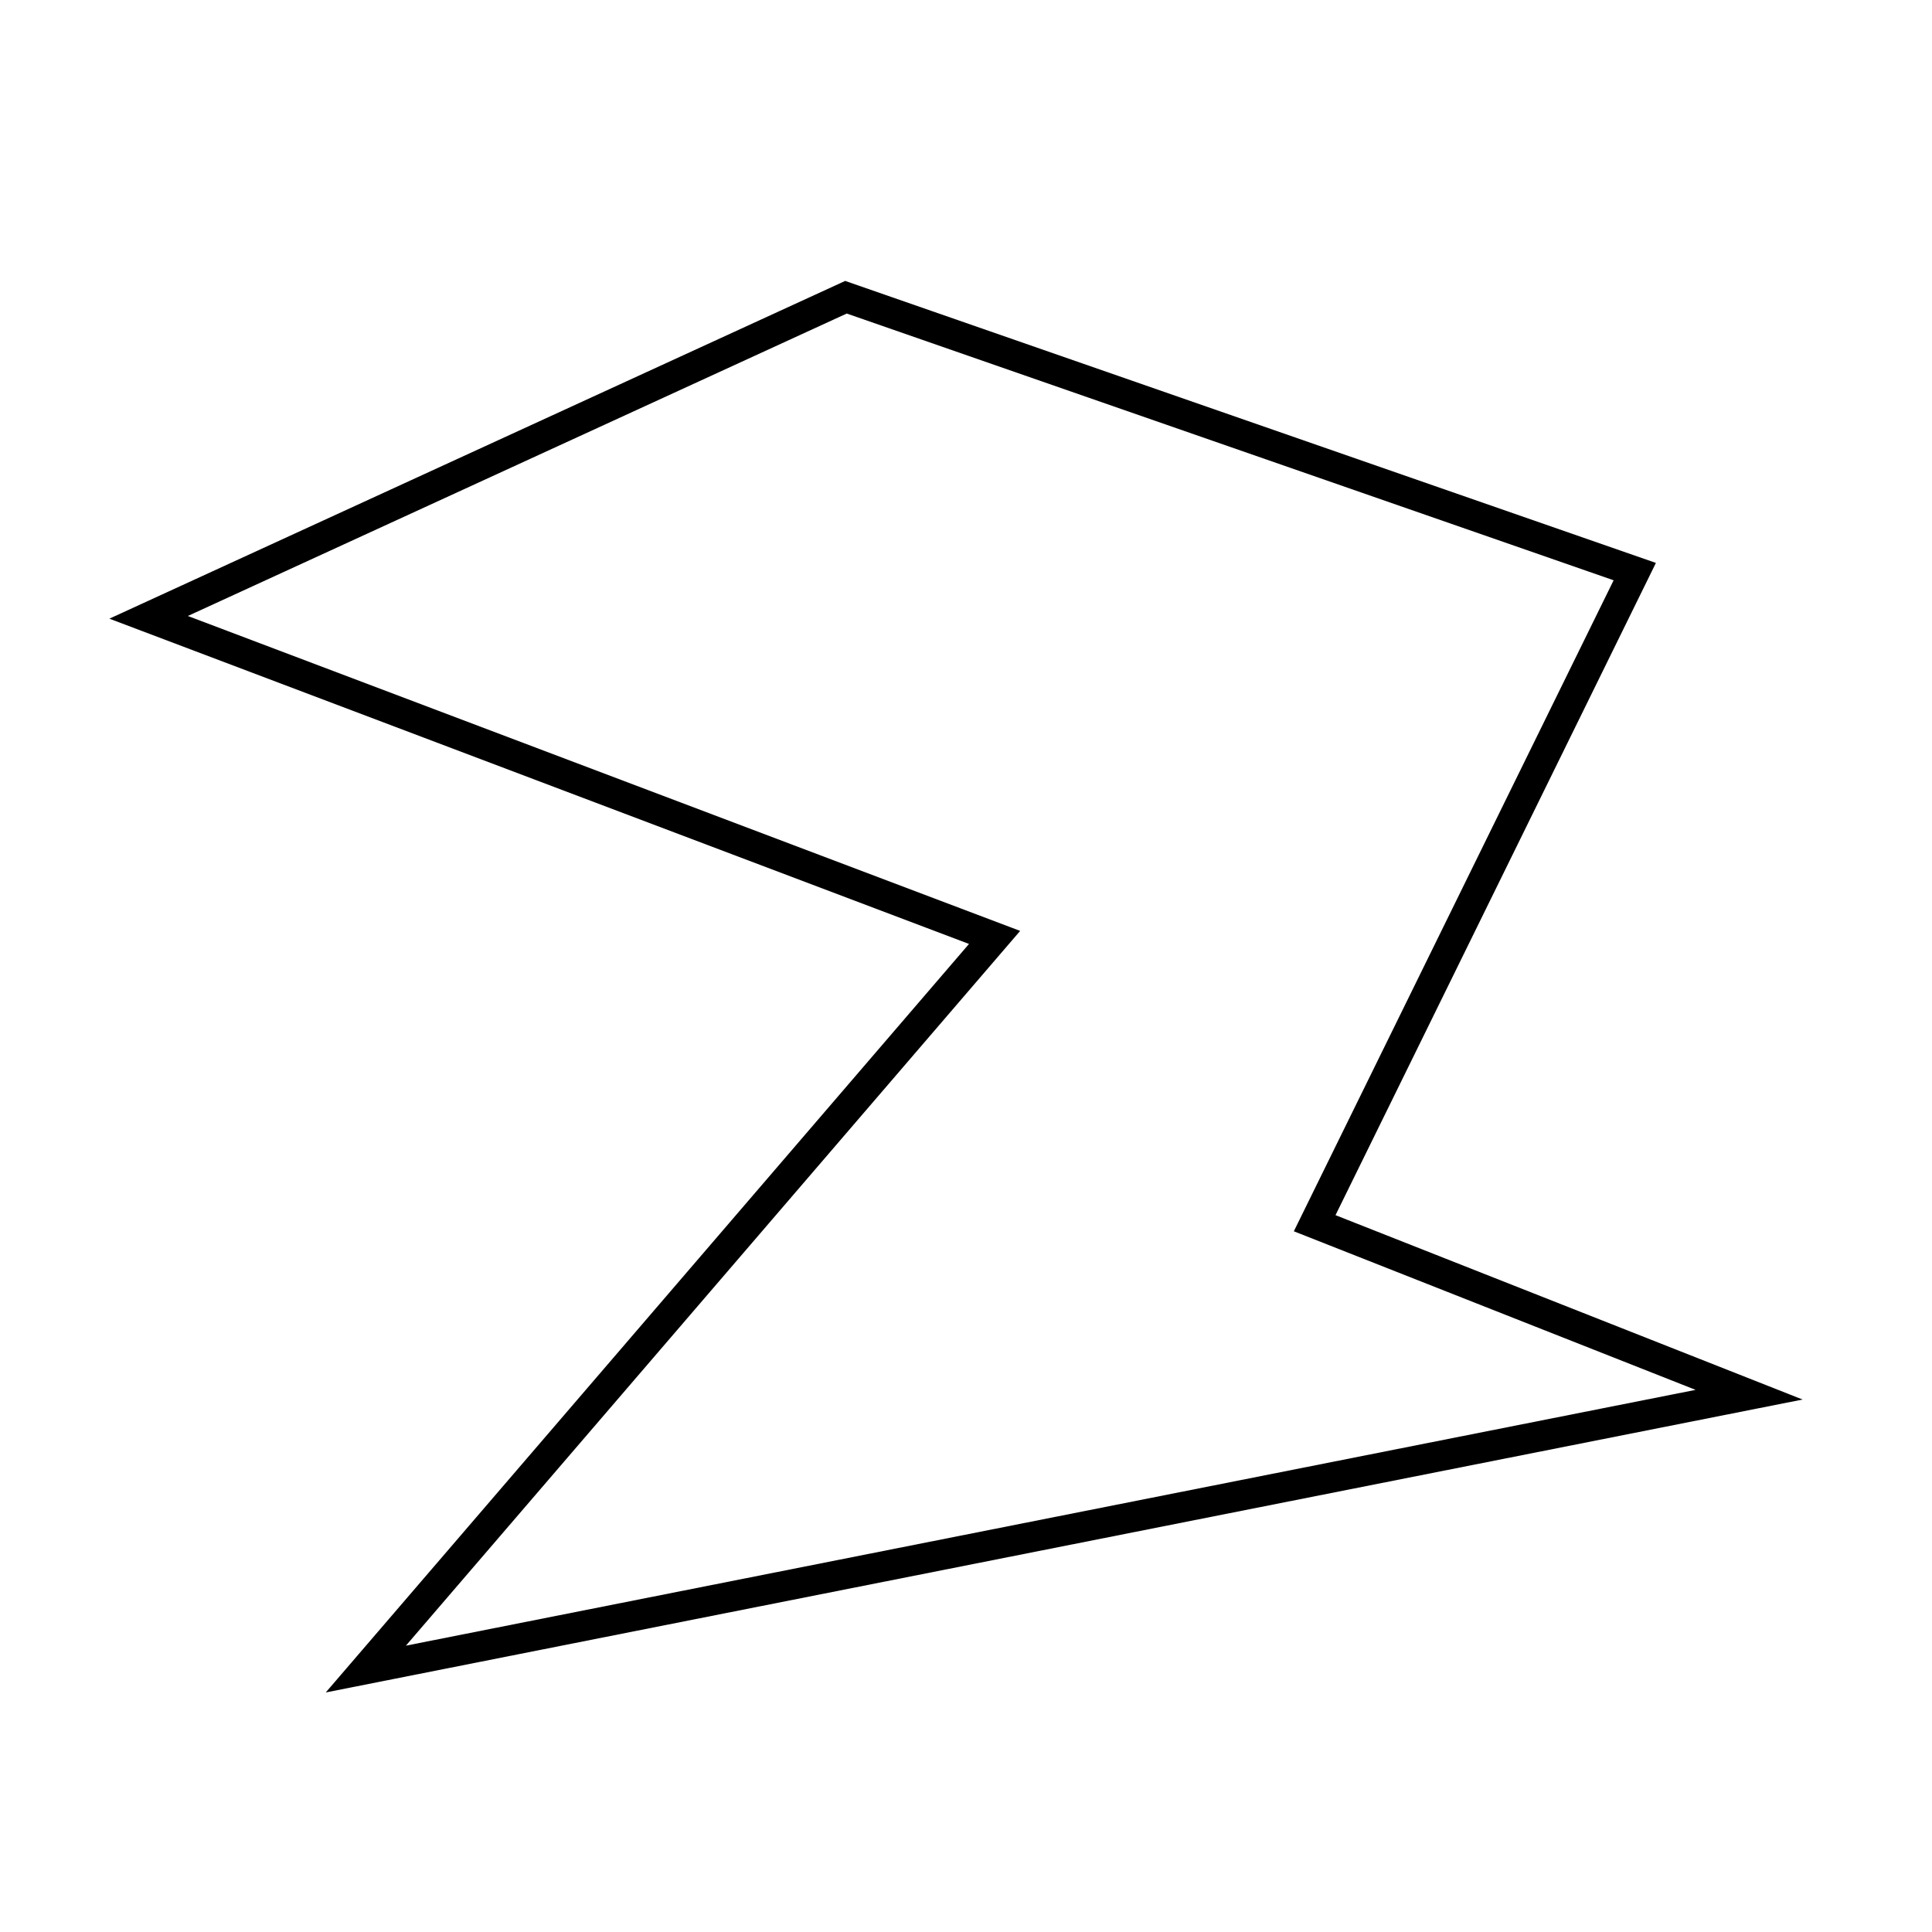
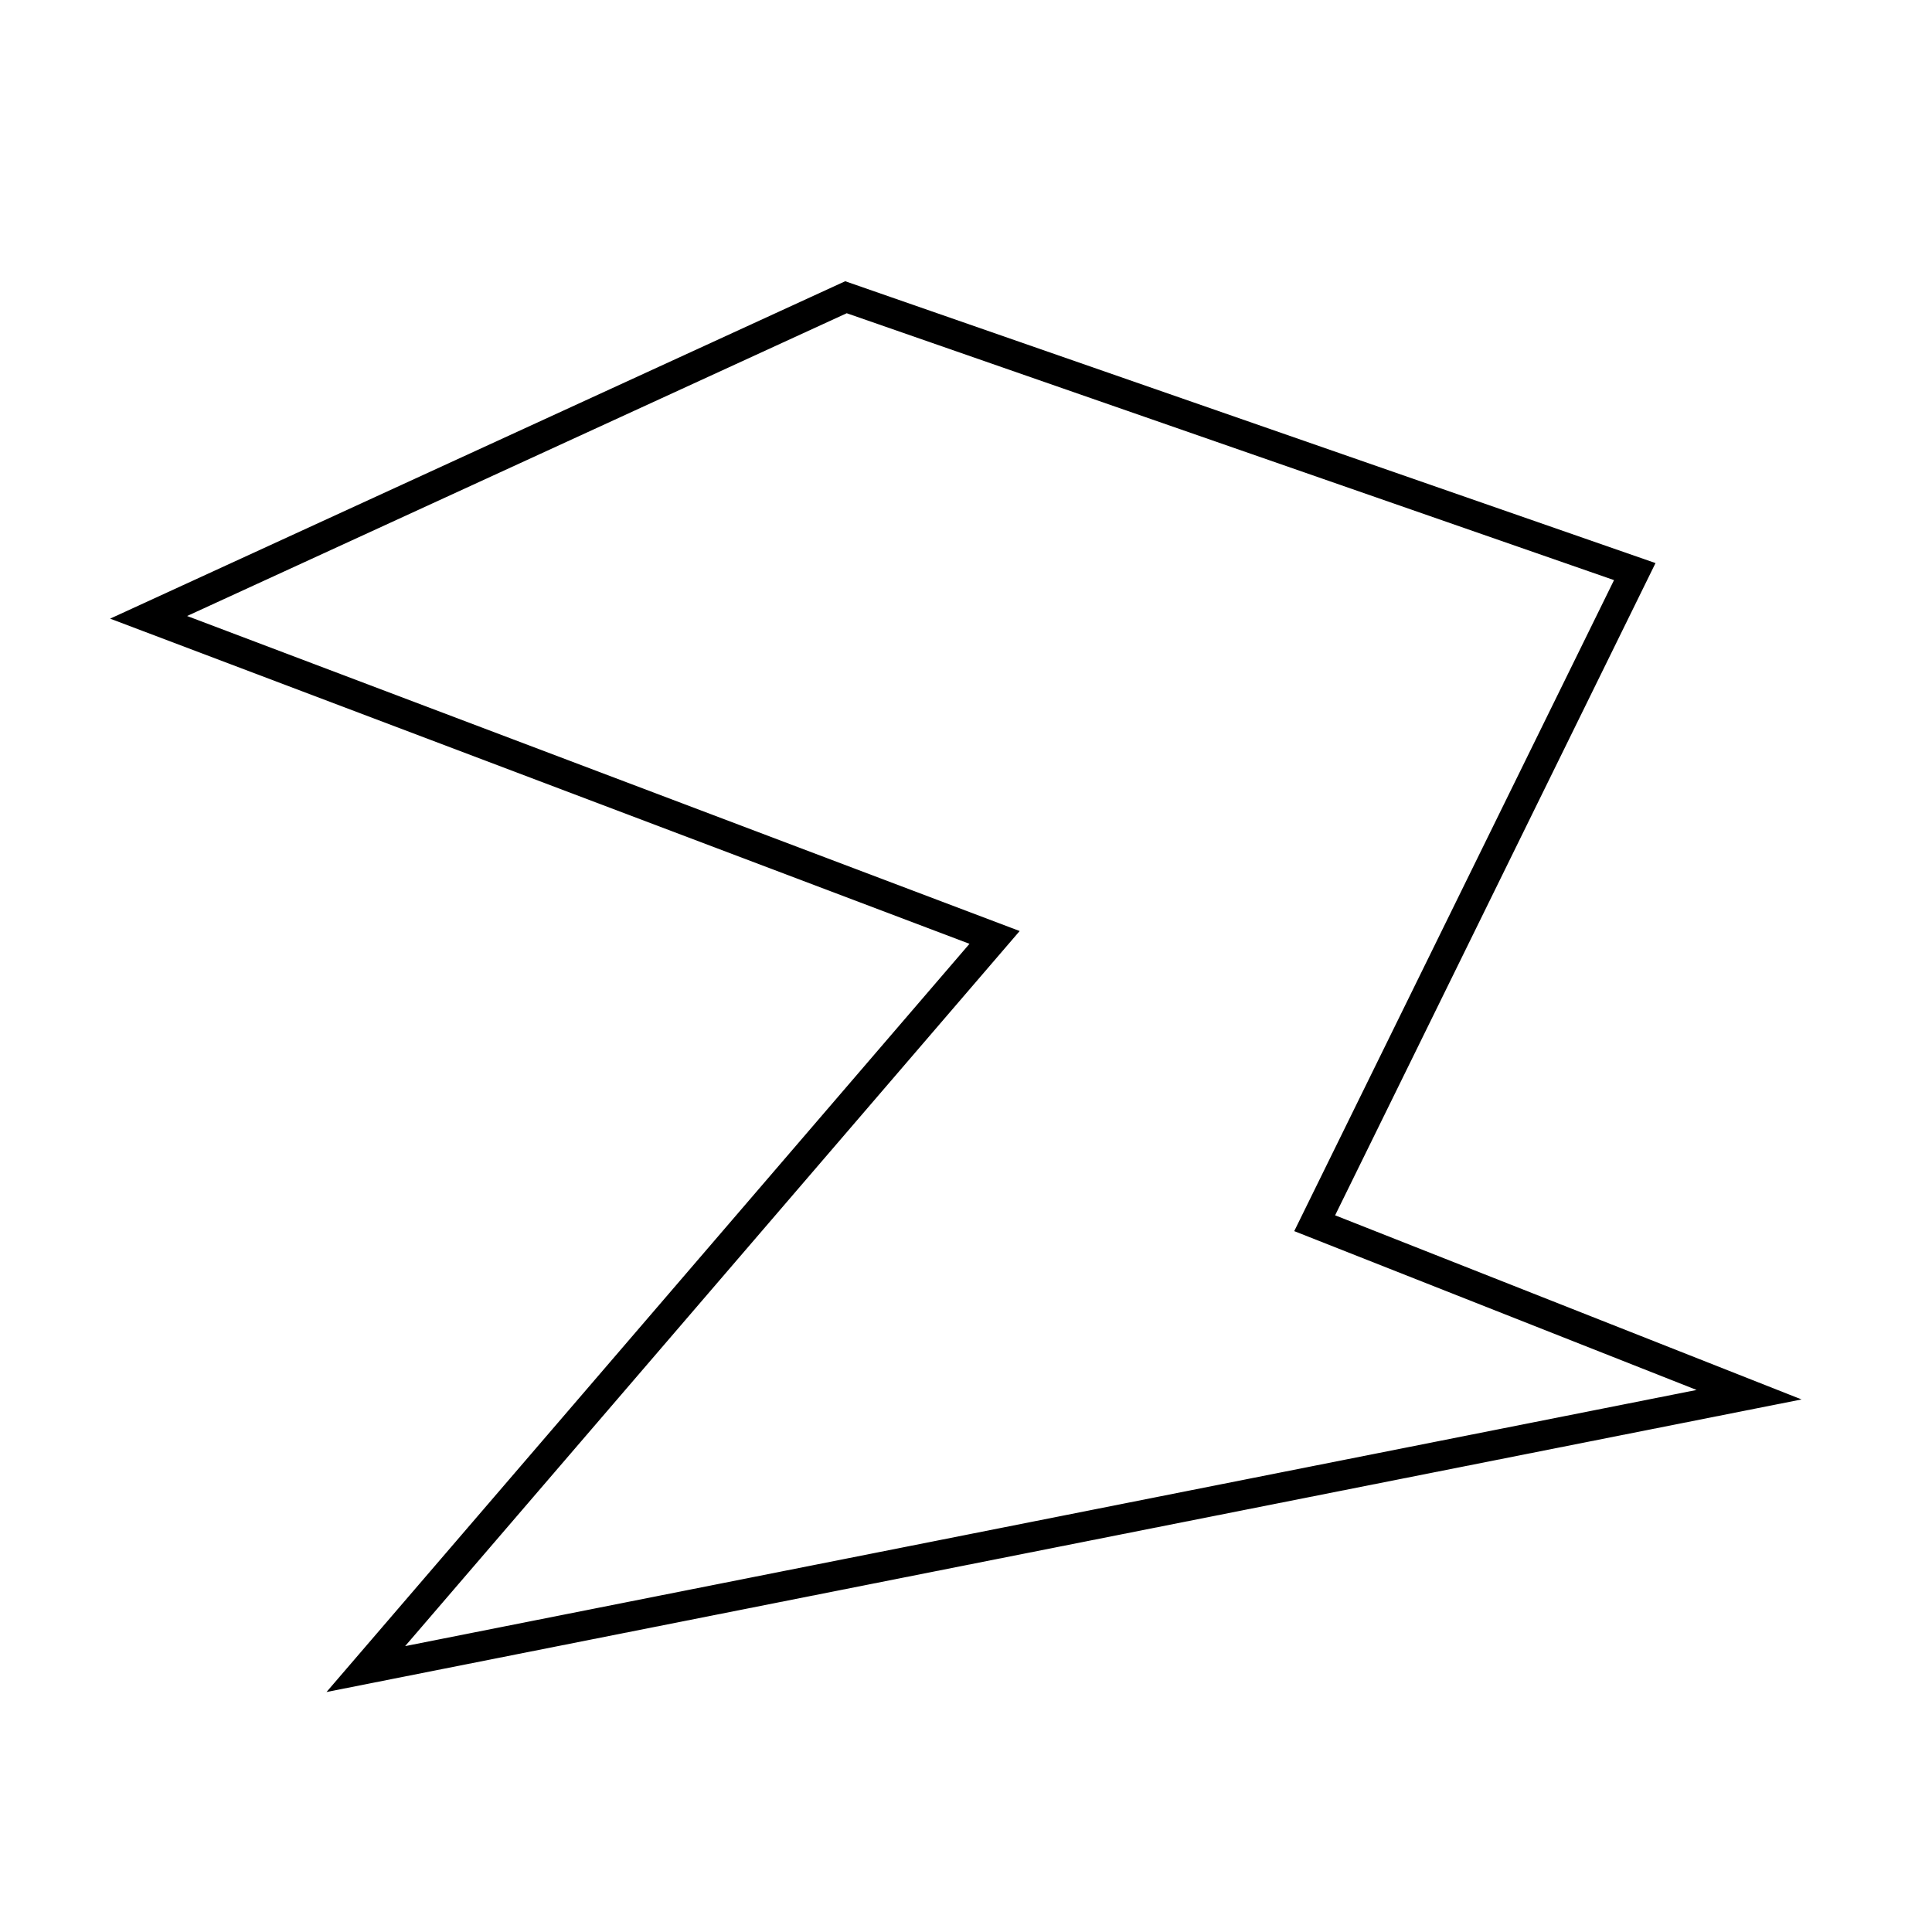
<svg xmlns="http://www.w3.org/2000/svg" width="64" height="64" viewBox="0 0 16.9 16.9">
-   <path style="fill:none;stroke:#000;stroke-width:.265px;stroke-linecap:butt;stroke-linejoin:miter;stroke-opacity:1" d="M7.4 2.6 1.3 5.4l7.4 2.8-5.5 6.4 12.1-2.4-3.8-1.5L14.3 5Z" />
+   <path fill="none" stroke="#000" stroke-width="0.26" d="M7.4 2.6 1.3 5.4l7.4 2.8-5.5 6.4 12.1-2.4-3.8-1.5L14.3 5Z" />
</svg>
